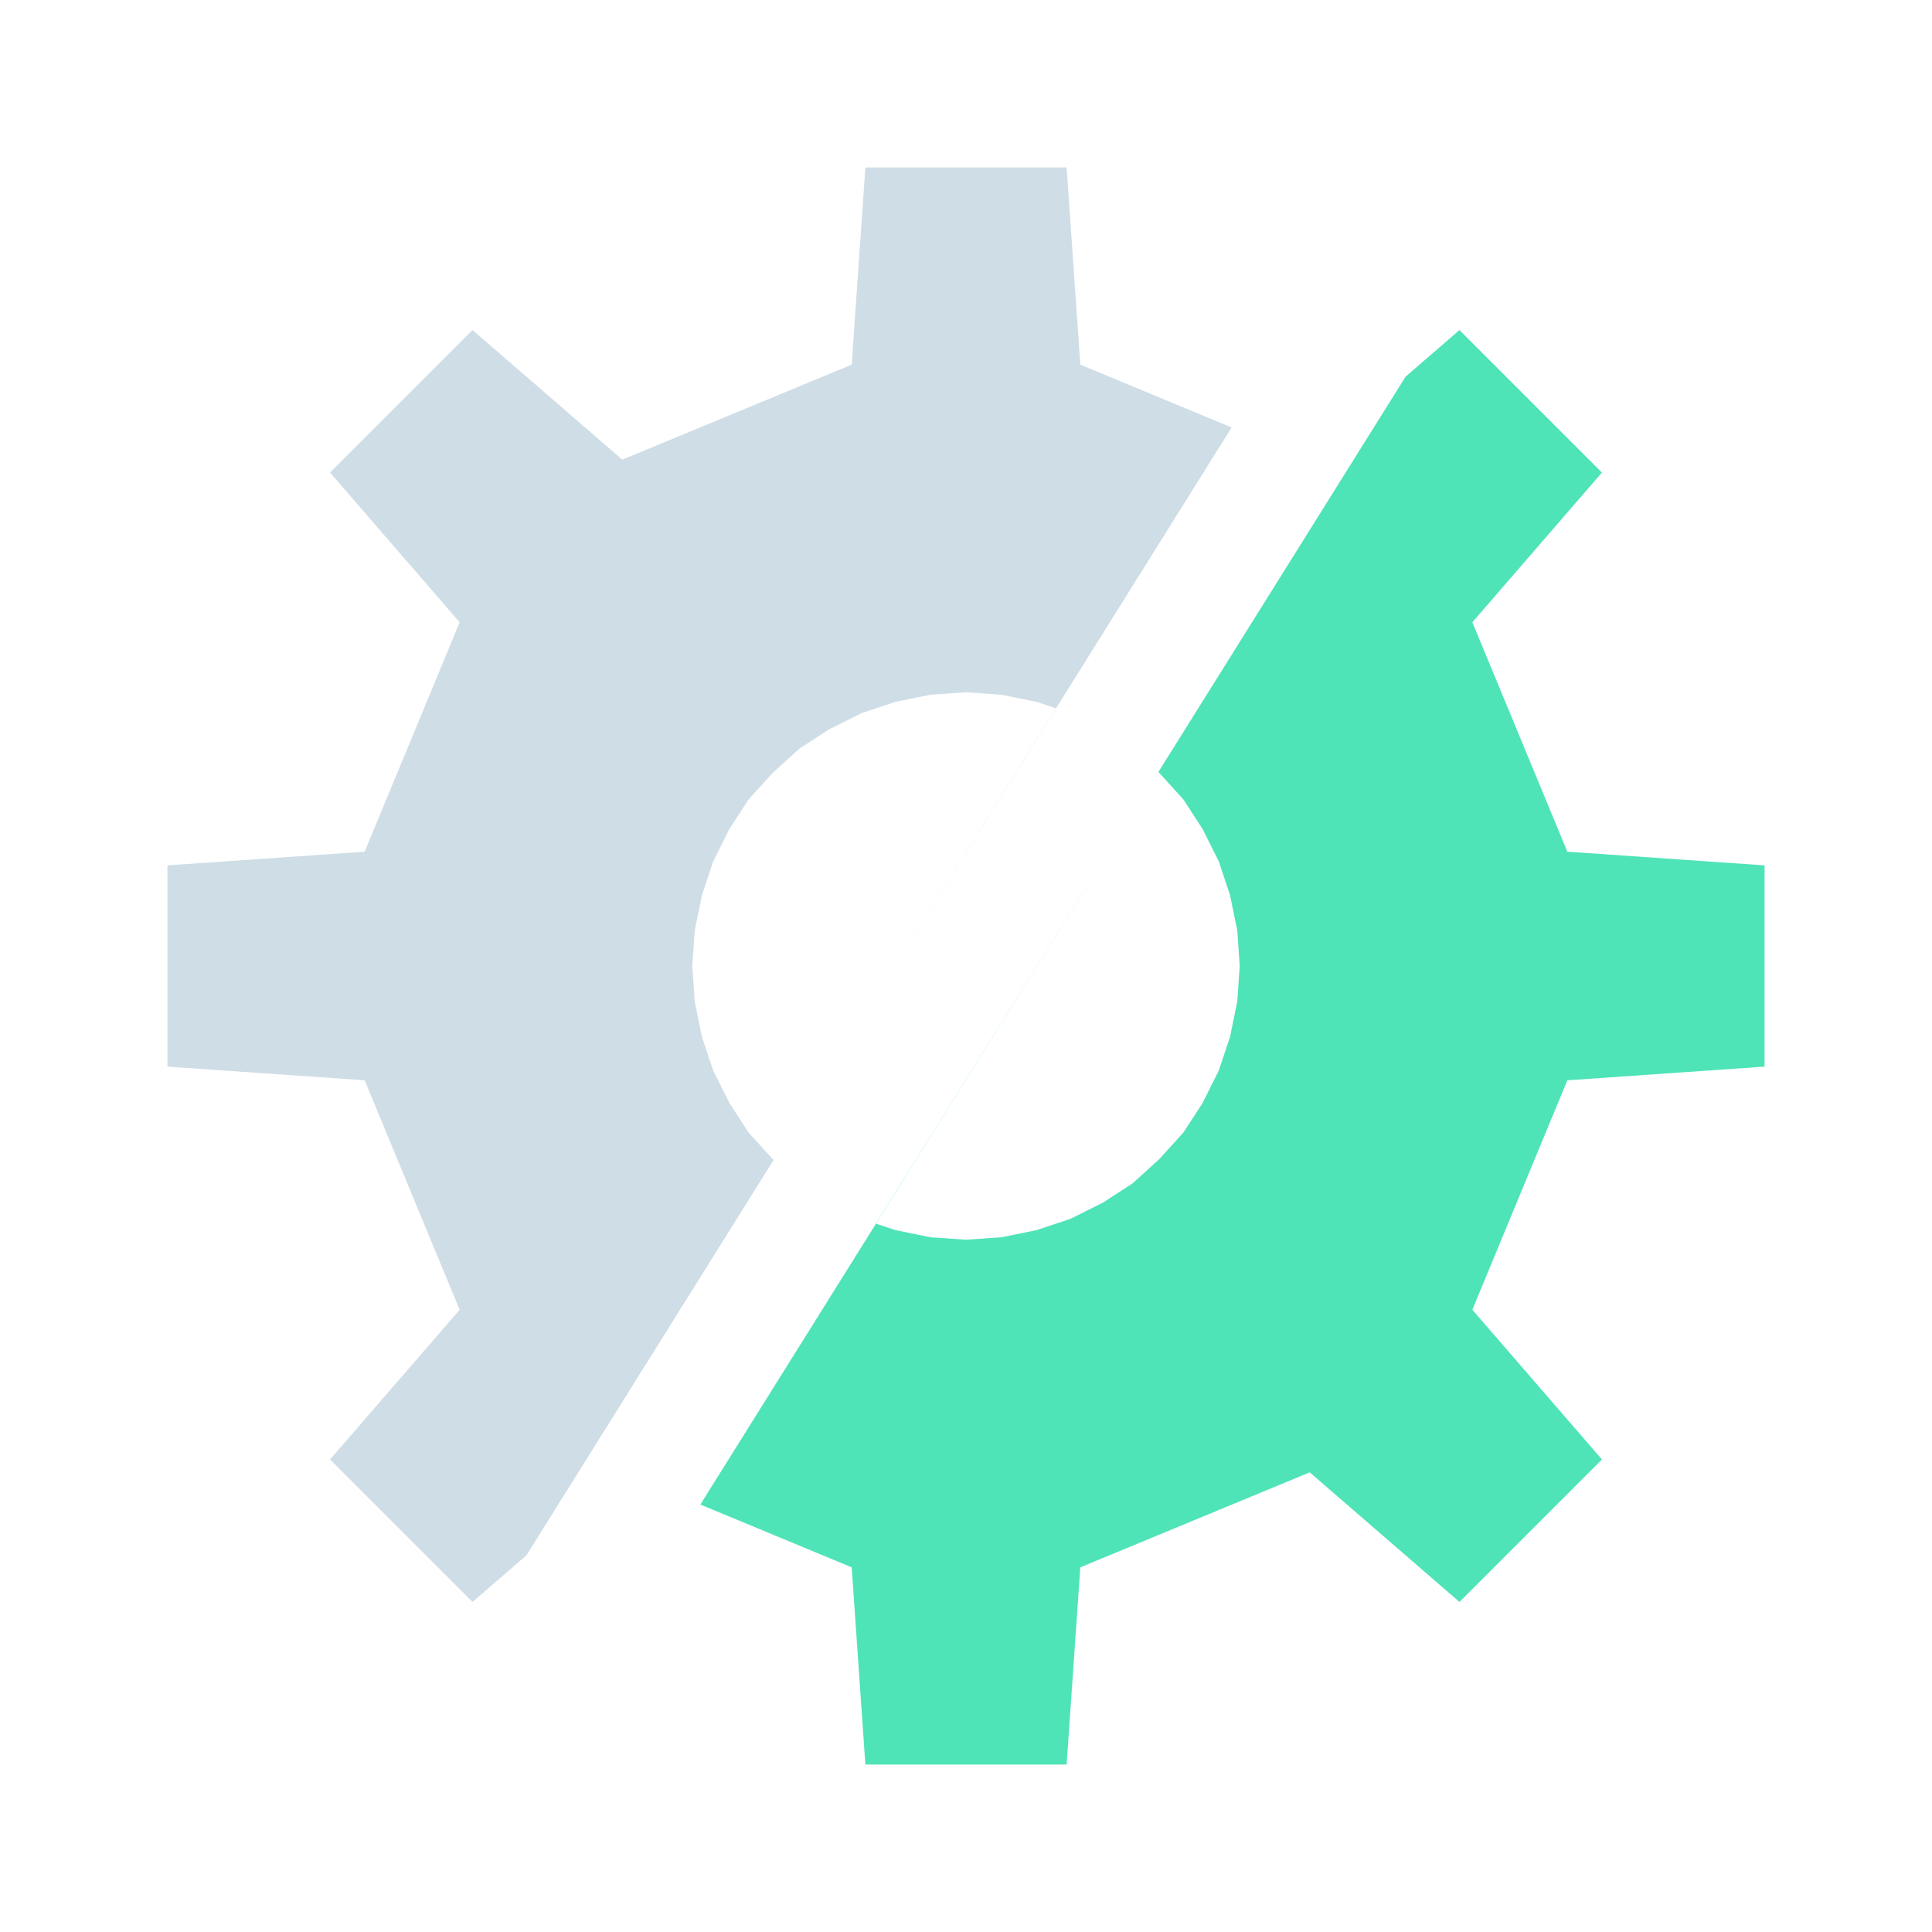
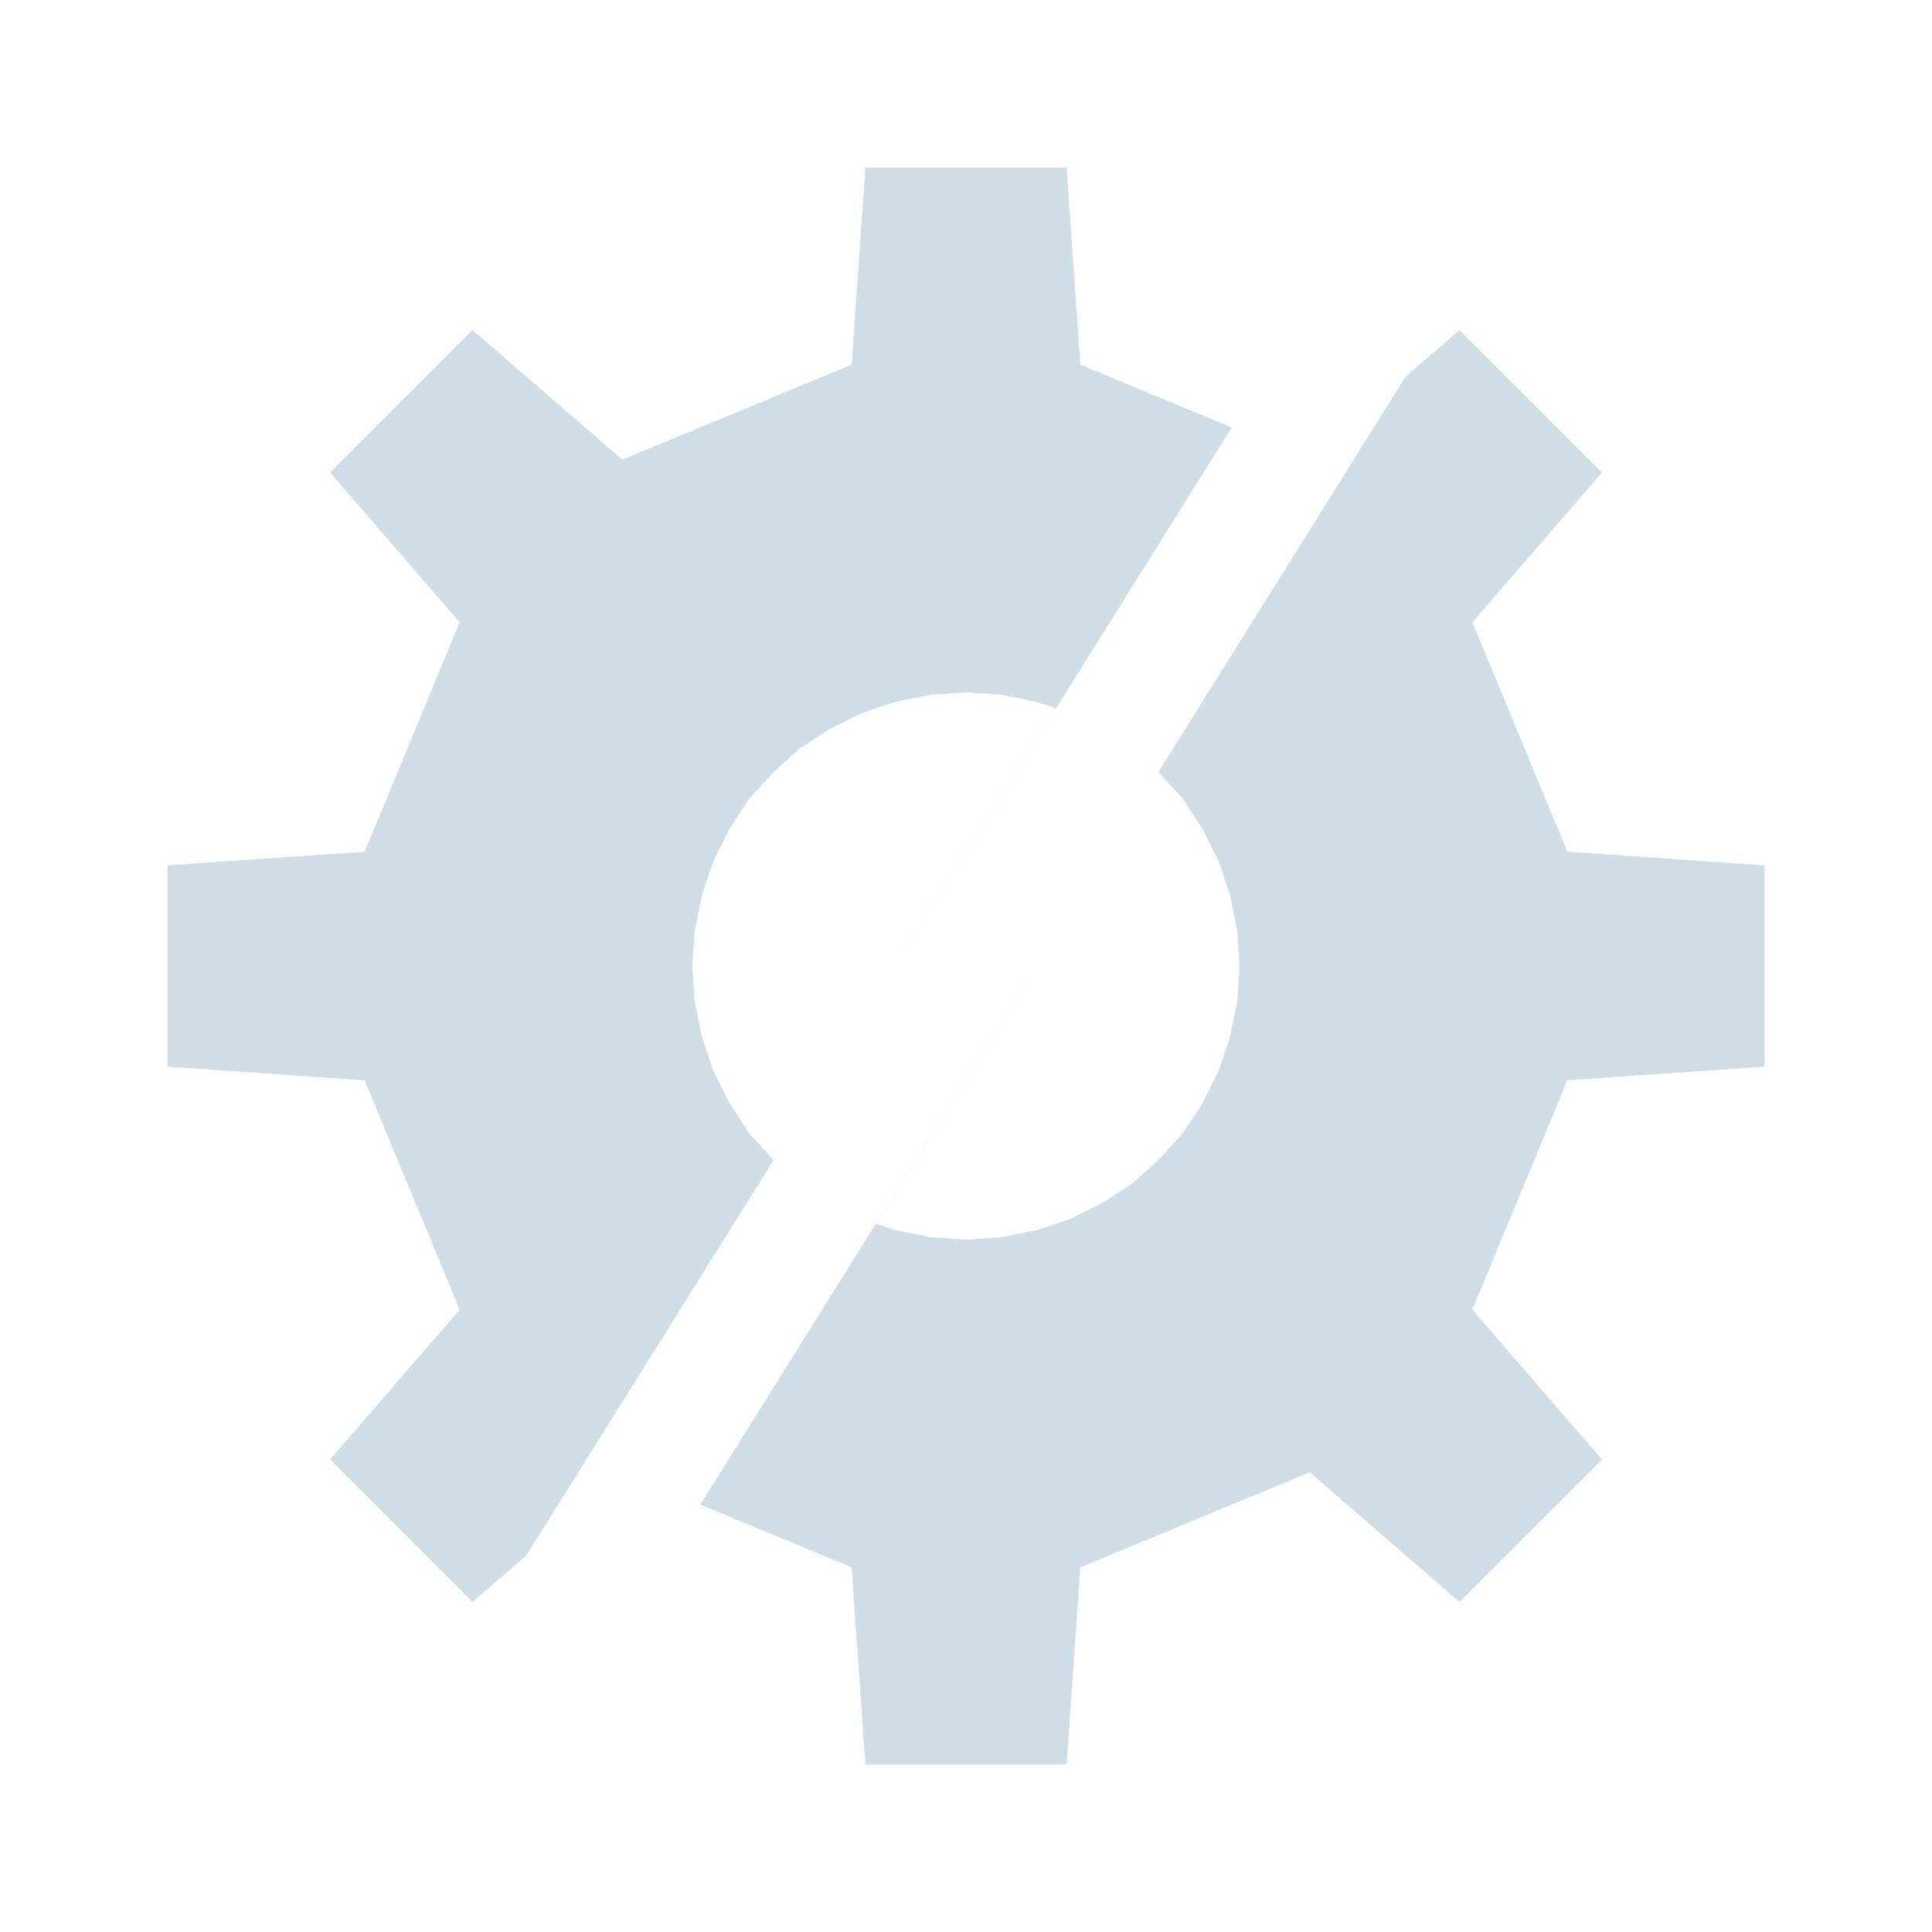
<svg xmlns="http://www.w3.org/2000/svg" width="24" height="24" viewBox="0 0 24 24" fill-rule="nonzero" stroke="none">
-   <path d="M10.58 4.53 10.75 2.08 13.25 2.08 13.42 4.53 15.3 5.31 6.54 19.32 5.87 19.9 4.1 18.13 5.71 16.27 4.53 13.42 2.08 13.25 2.08 10.75 4.53 10.58 5.71 7.73 4.1 5.87 5.87 4.1 7.73 5.71ZM13.12 8.8 12.88 8.72 12.44 8.63 12 8.6 11.56 8.63 11.12 8.72 10.7 8.86 10.3 9.06 9.93 9.3 9.6 9.6 9.3 9.93 9.06 10.3 8.86 10.7 8.72 11.12 8.63 11.56 8.6 12 8.63 12.44 8.72 12.88 8.86 13.3 9.06 13.7 9.3 14.07 9.6 14.4 9.61 14.41Z" fill="#CFDDE6" />
-   <path d="M17.46 4.68 18.13 4.1 19.9 5.87 18.29 7.73 19.47 10.58 21.92 10.75 21.92 13.25 19.47 13.42 18.29 16.27 19.9 18.13 18.13 19.9 16.27 18.29 13.42 19.47 13.25 21.92 10.75 21.92 10.58 19.47 8.7 18.69ZM15.37 11.56 15.28 11.12 15.14 10.7 14.94 10.3 14.7 9.93 14.4 9.6 14.39 9.59 10.88 15.2 11.12 15.28 11.56 15.37 12 15.4 12.44 15.37 12.88 15.28 13.3 15.14 13.7 14.94 14.07 14.7 14.4 14.4 14.7 14.07 14.94 13.7 15.14 13.3 15.28 12.88 15.37 12.44 15.4 12Z" fill="#4FE3B8" />
+   <path d="M10.58 4.53 10.75 2.08 13.25 2.08 13.42 4.53 15.3 5.31 6.54 19.32 5.87 19.9 4.1 18.13 5.71 16.27 4.53 13.42 2.08 13.25 2.08 10.75 4.53 10.58 5.71 7.73 4.1 5.87 5.87 4.1 7.73 5.71ZM13.12 8.8 12.88 8.72 12.44 8.63 12 8.6 11.56 8.63 11.12 8.72 10.7 8.86 10.3 9.06 9.93 9.3 9.6 9.6 9.3 9.93 9.06 10.3 8.86 10.7 8.72 11.12 8.63 11.56 8.6 12 8.63 12.44 8.72 12.88 8.86 13.3 9.06 13.7 9.3 14.07 9.6 14.4 9.61 14.41ZM17.46 4.68 18.13 4.1 19.9 5.87 18.29 7.73 19.47 10.58 21.92 10.75 21.92 13.25 19.47 13.42 18.29 16.27 19.9 18.13 18.13 19.9 16.27 18.29 13.42 19.47 13.25 21.92 10.75 21.92 10.58 19.47 8.7 18.69ZM15.37 11.56 15.28 11.12 15.14 10.7 14.94 10.3 14.7 9.93 14.4 9.6 14.39 9.59 10.88 15.2 11.12 15.28 11.56 15.37 12 15.4 12.44 15.37 12.88 15.28 13.3 15.14 13.7 14.94 14.07 14.7 14.4 14.4 14.7 14.07 14.94 13.7 15.14 13.3 15.28 12.88 15.37 12.44 15.4 12Z" fill="#CFDDE6" />
</svg>
